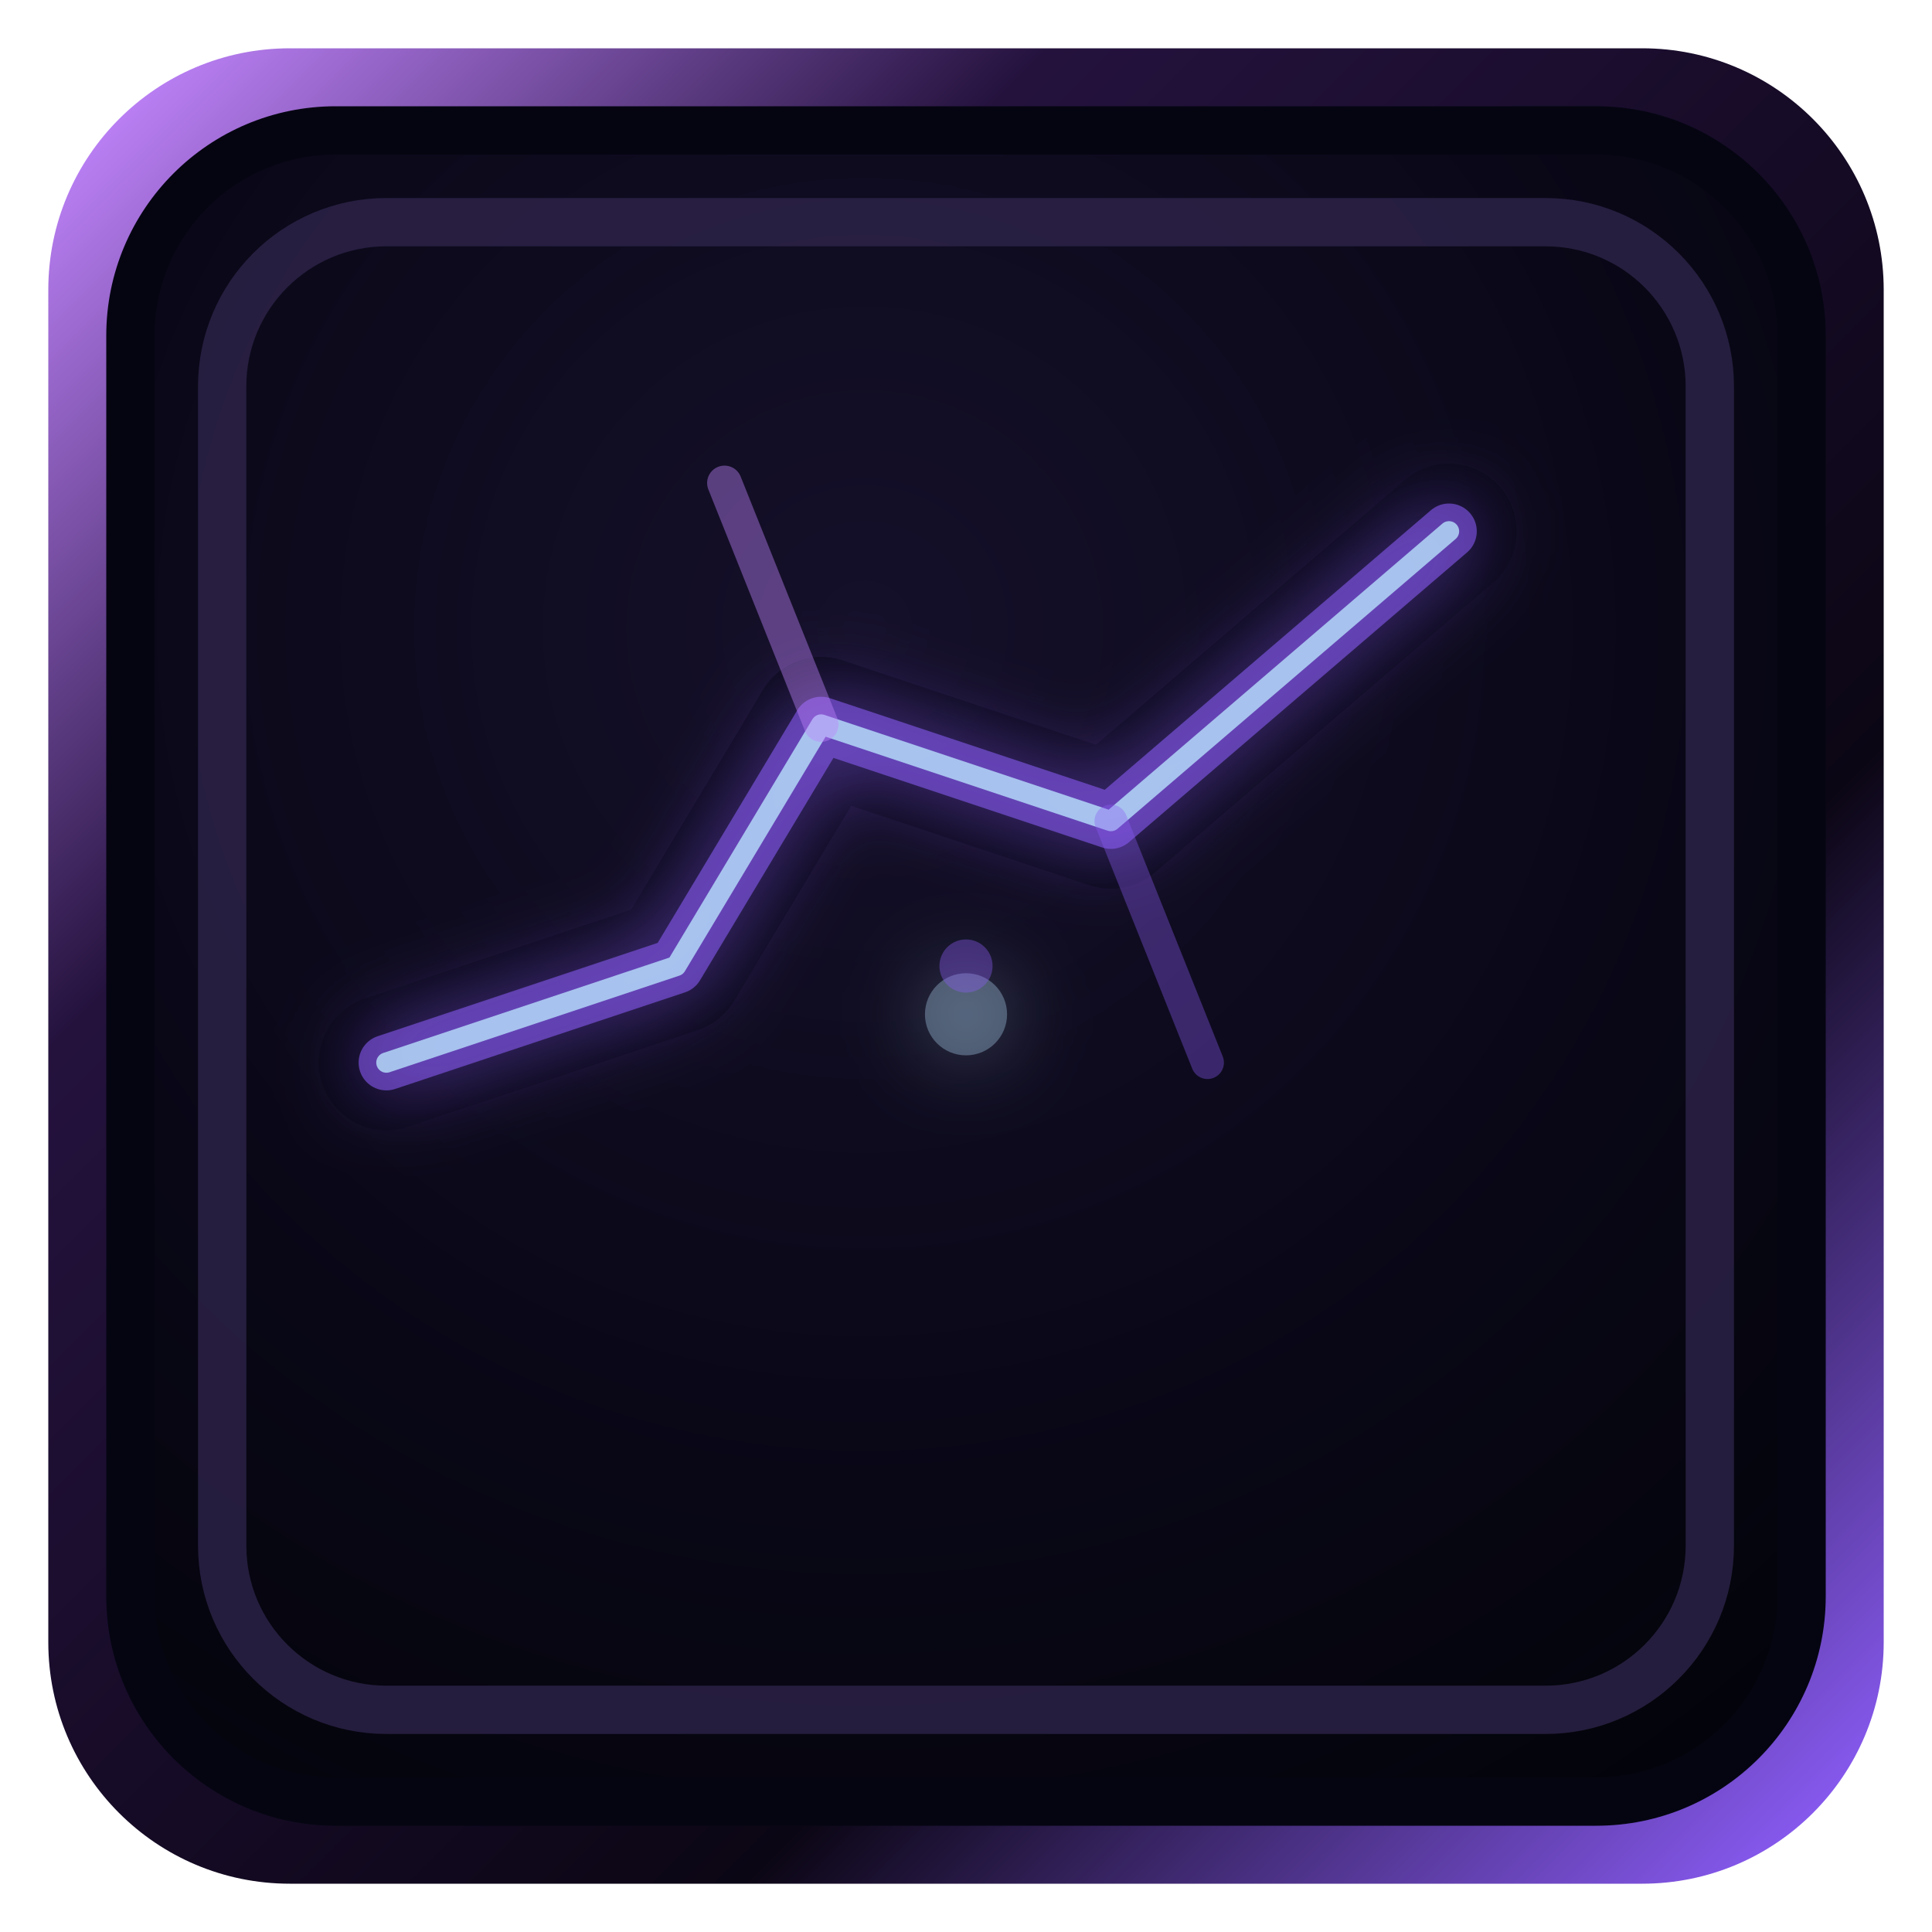
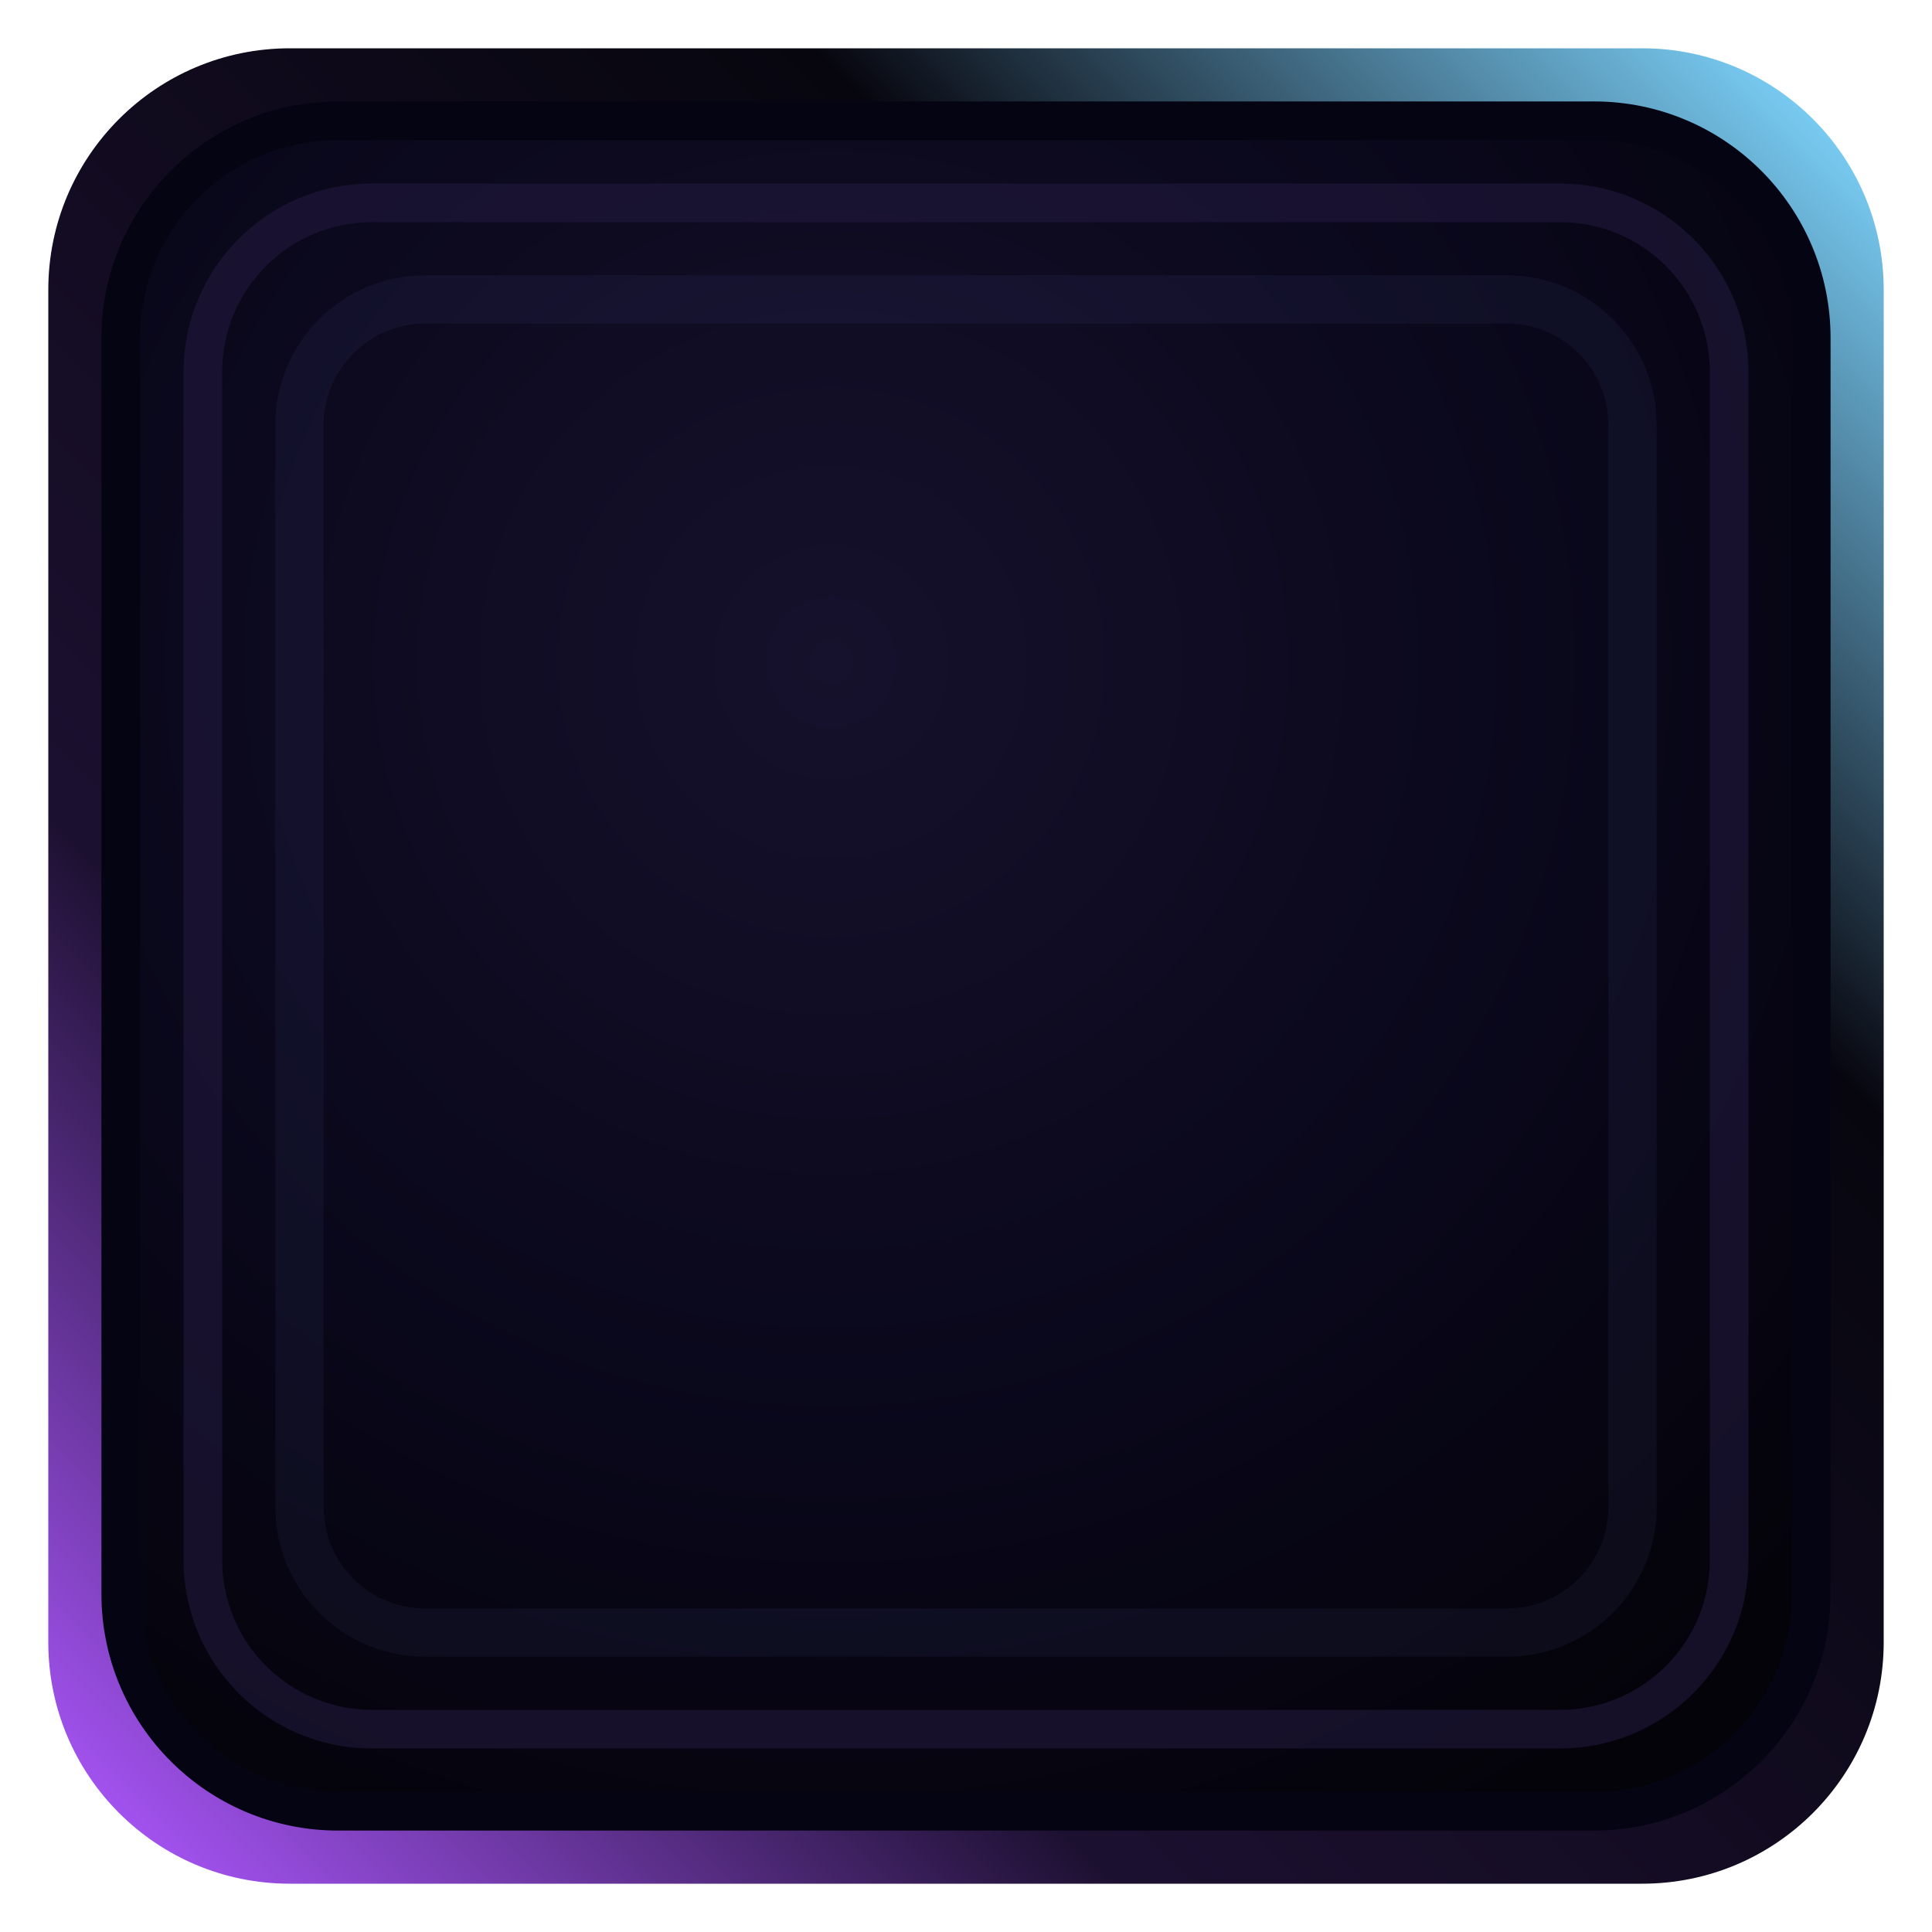
<svg xmlns="http://www.w3.org/2000/svg" width="40" height="40" viewBox="0 0 40 40" fill="none">
  <defs>
-     <linearGradient id="stormRim" x1="2" y1="2" x2="38" y2="38" gradientUnits="userSpaceOnUse">
-       <stop offset="0" stop-color="#C084FC" />
-       <stop offset="0.26" stop-color="#24123D" />
-       <stop offset="0.7" stop-color="#0B0614" />
-       <stop offset="1" stop-color="#8B5CF6" />
+     <linearGradient id="rim" x1="2" y1="38" x2="38" y2="2" gradientUnits="userSpaceOnUse">
+       <stop offset="0" stop-color="#A855F7" />
+       <stop offset="0.28" stop-color="#1C1030" />
+       <stop offset="0.72" stop-color="#07060E" />
+       <stop offset="1" stop-color="#7DD3FC" />
    </linearGradient>
-     <radialGradient id="stormStone" cx="0.44" cy="0.3" r="0.82">
-       <stop offset="0" stop-color="#15102A" />
-       <stop offset="0.62" stop-color="#090716" />
-       <stop offset="1" stop-color="#03040B" />
+     <radialGradient id="stone" cx="0.42" cy="0.32" r="0.8">
+       <stop offset="0" stop-color="#16112C" />
+       <stop offset="0.58" stop-color="#09071A" />
+       <stop offset="1" stop-color="#040309" />
    </radialGradient>
-     <filter id="stormGlow" x="-10" y="-10" width="60" height="60" color-interpolation-filters="sRGB">
-       <feGaussianBlur stdDeviation="0.85" result="blur" />
-       <feMerge>
-         <feMergeNode in="blur" />
-         <feMergeNode in="SourceGraphic" />
-       </feMerge>
-     </filter>
  </defs>
-   <rect x="1" y="1" width="38" height="38" rx="5" fill="url(#stormRim)" />
-   <rect x="2.7" y="2.7" width="34.6" height="34.6" rx="4.25" fill="url(#stormStone)" stroke="#050512" stroke-width="1" />
-   <rect x="4.6" y="4.6" width="30.8" height="30.8" rx="3.4" stroke="#2E244B" stroke-opacity="0.78" stroke-width="1" />
-   <path d="M8 22 L14 20 L17 15 L23 17 L30 11" stroke="#050512" stroke-width="2.8" stroke-linecap="round" stroke-linejoin="round" stroke-opacity="0.62" />
-   <path d="M8 22 L14 20 L17 15 L23 17 L30 11" stroke="#8B5CF6" stroke-width="1.15" stroke-linecap="round" stroke-linejoin="round" stroke-opacity="0.58" filter="url(#stormGlow)" />
-   <path d="M8 22 L14 20 L17 15 L23 17 L30 11" stroke="#BAE6FD" stroke-width="0.42" stroke-linecap="round" stroke-linejoin="round" stroke-opacity="0.78" />
-   <path d="M17 15 L15 10" stroke="#C084FC" stroke-width="0.72" stroke-linecap="round" stroke-linejoin="round" stroke-opacity="0.42" />
-   <path d="M23 17 L25 22" stroke="#8B5CF6" stroke-width="0.68" stroke-linecap="round" stroke-linejoin="round" stroke-opacity="0.36" />
-   <circle cx="20" cy="21" r="0.85" fill="#BAE6FD" fill-opacity="0.32" filter="url(#stormGlow)" />
-   <circle cx="20" cy="20" r="0.55" fill="#8B5CF6" fill-opacity="0.38" />
+   <rect x="1" y="1" width="38" height="38" rx="5" fill="url(#rim)" />
+   <rect x="2.5" y="2.5" width="35" height="35" rx="4.5" fill="url(#stone)" stroke="#050412" stroke-width="0.8" />
+   <rect x="4.2" y="4.2" width="31.6" height="31.6" rx="3.5" stroke="#231A40" stroke-opacity="0.55" stroke-width="0.8" fill="none" />
+   <rect x="6.2" y="6.2" width="27.6" height="27.6" rx="2.6" stroke="#818CF8" stroke-opacity="0.06" stroke-width="1" fill="none" />
</svg>
